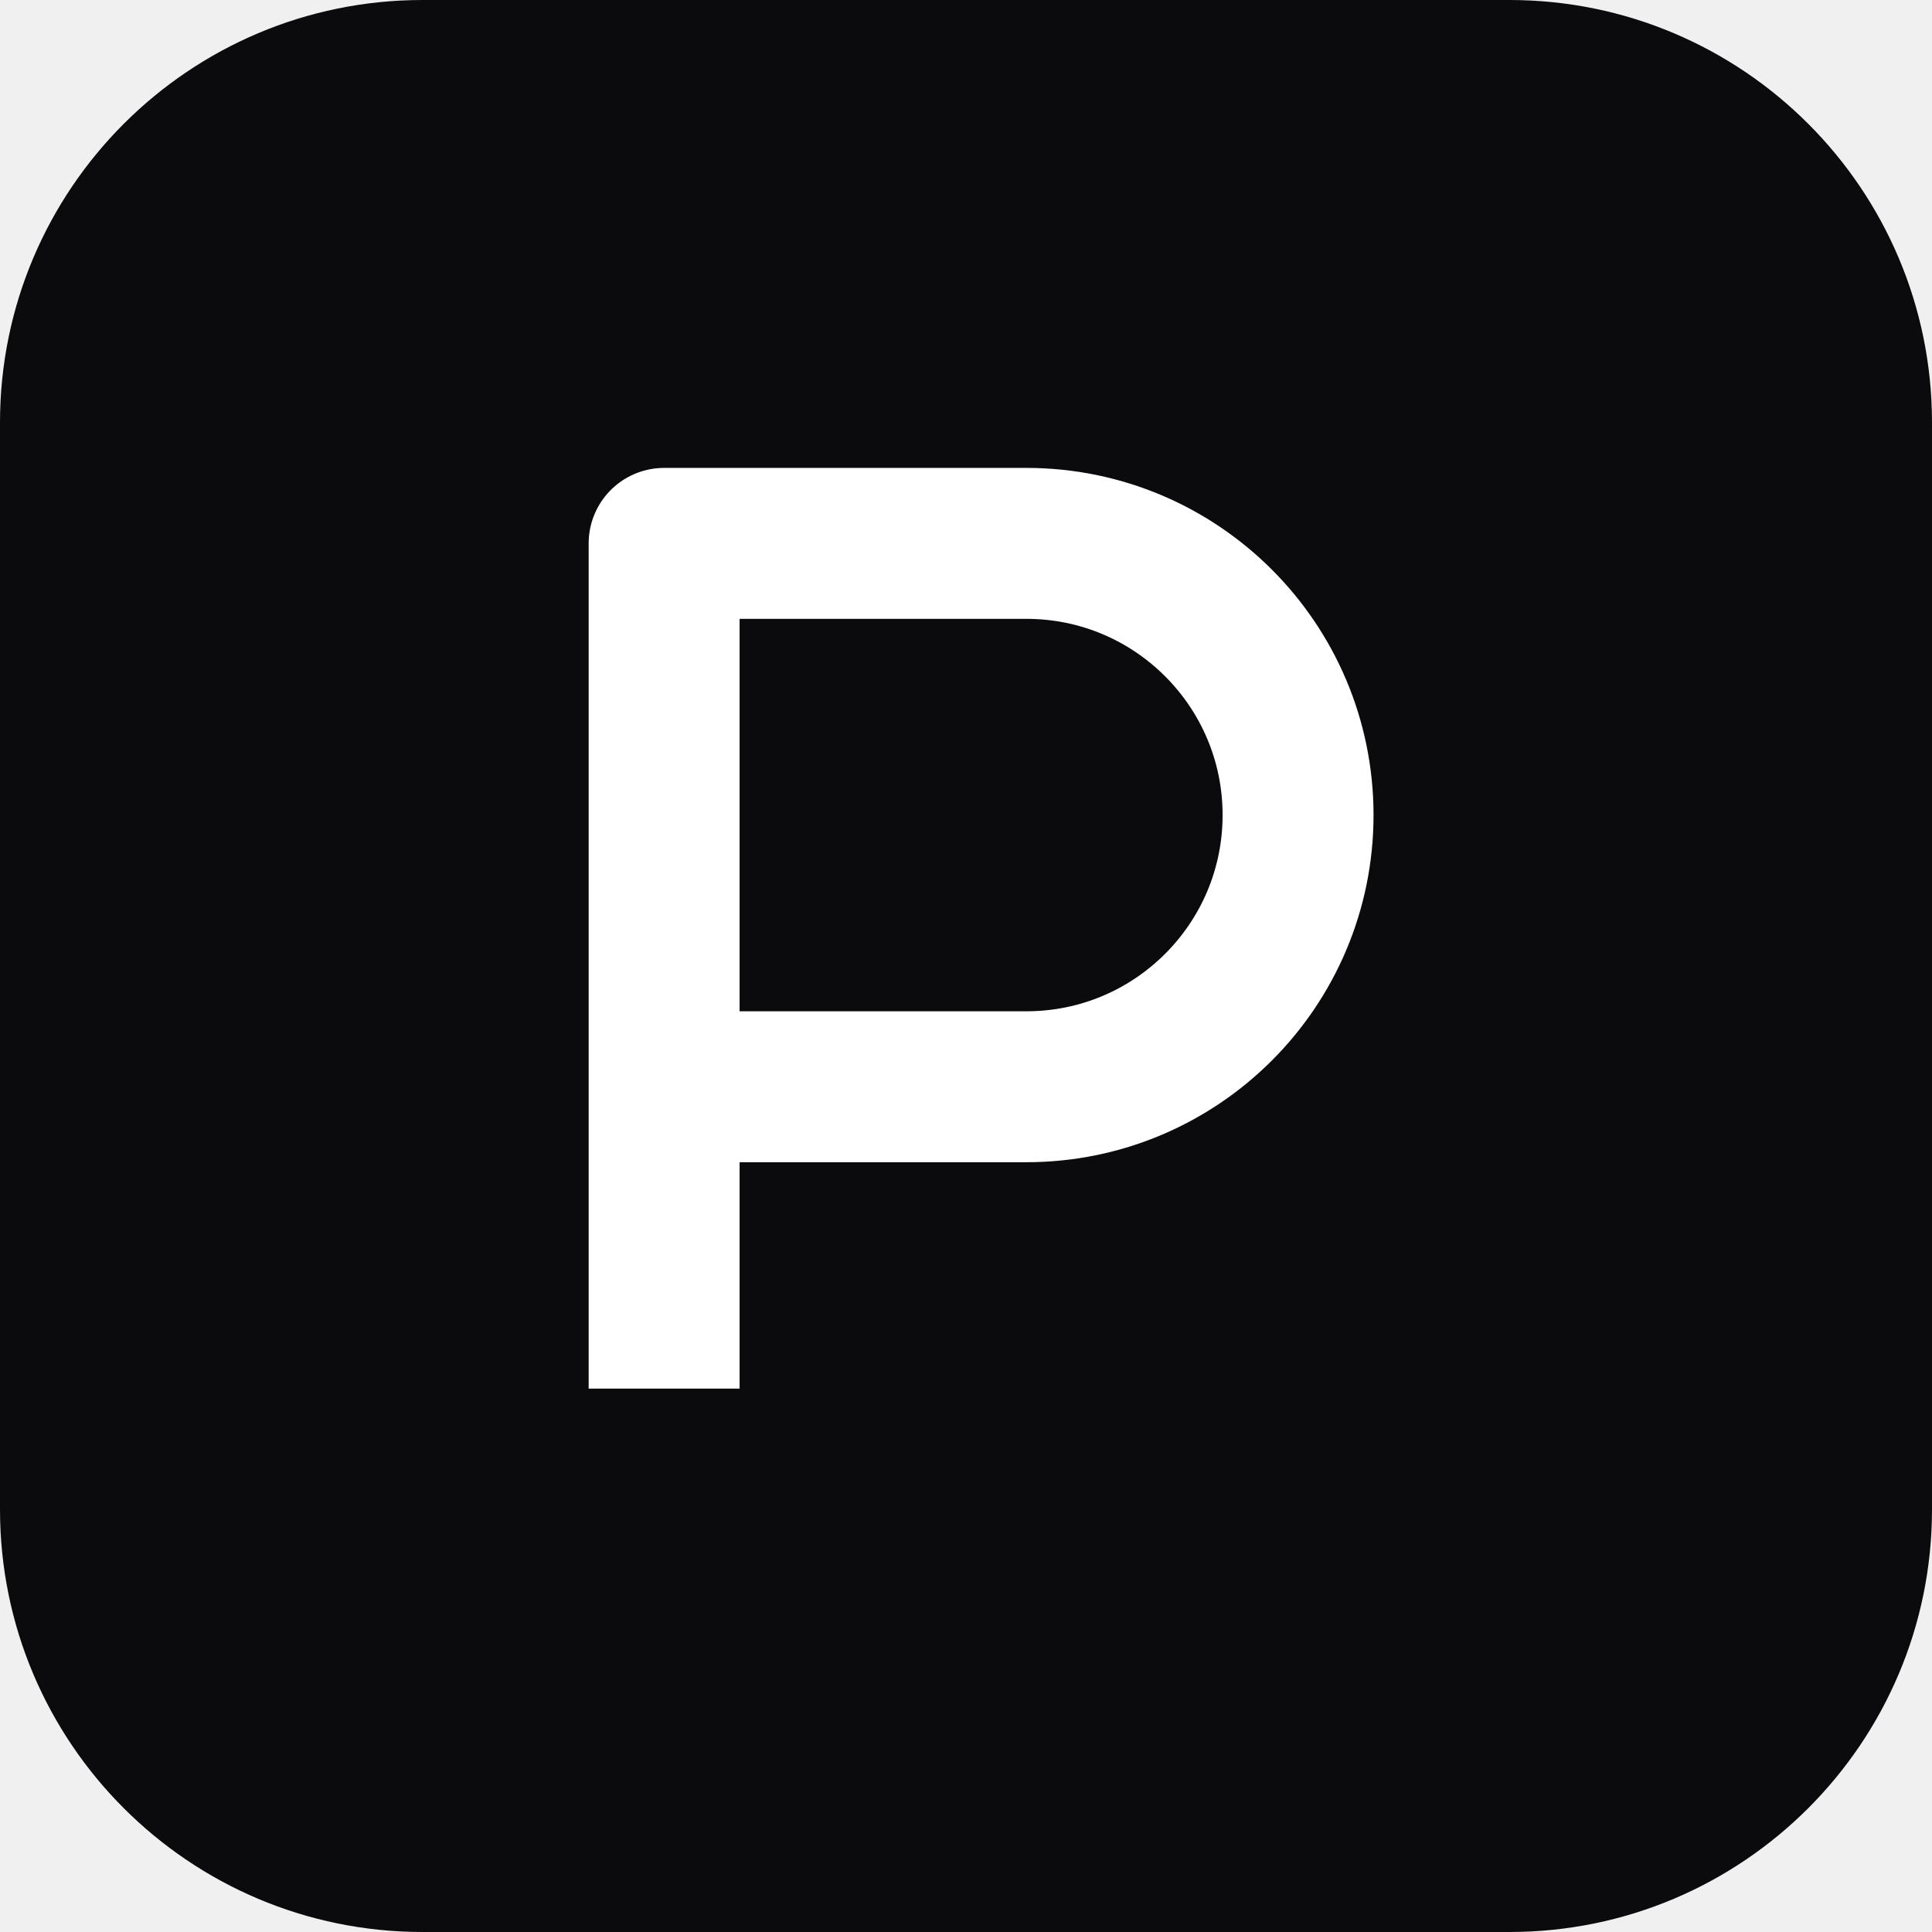
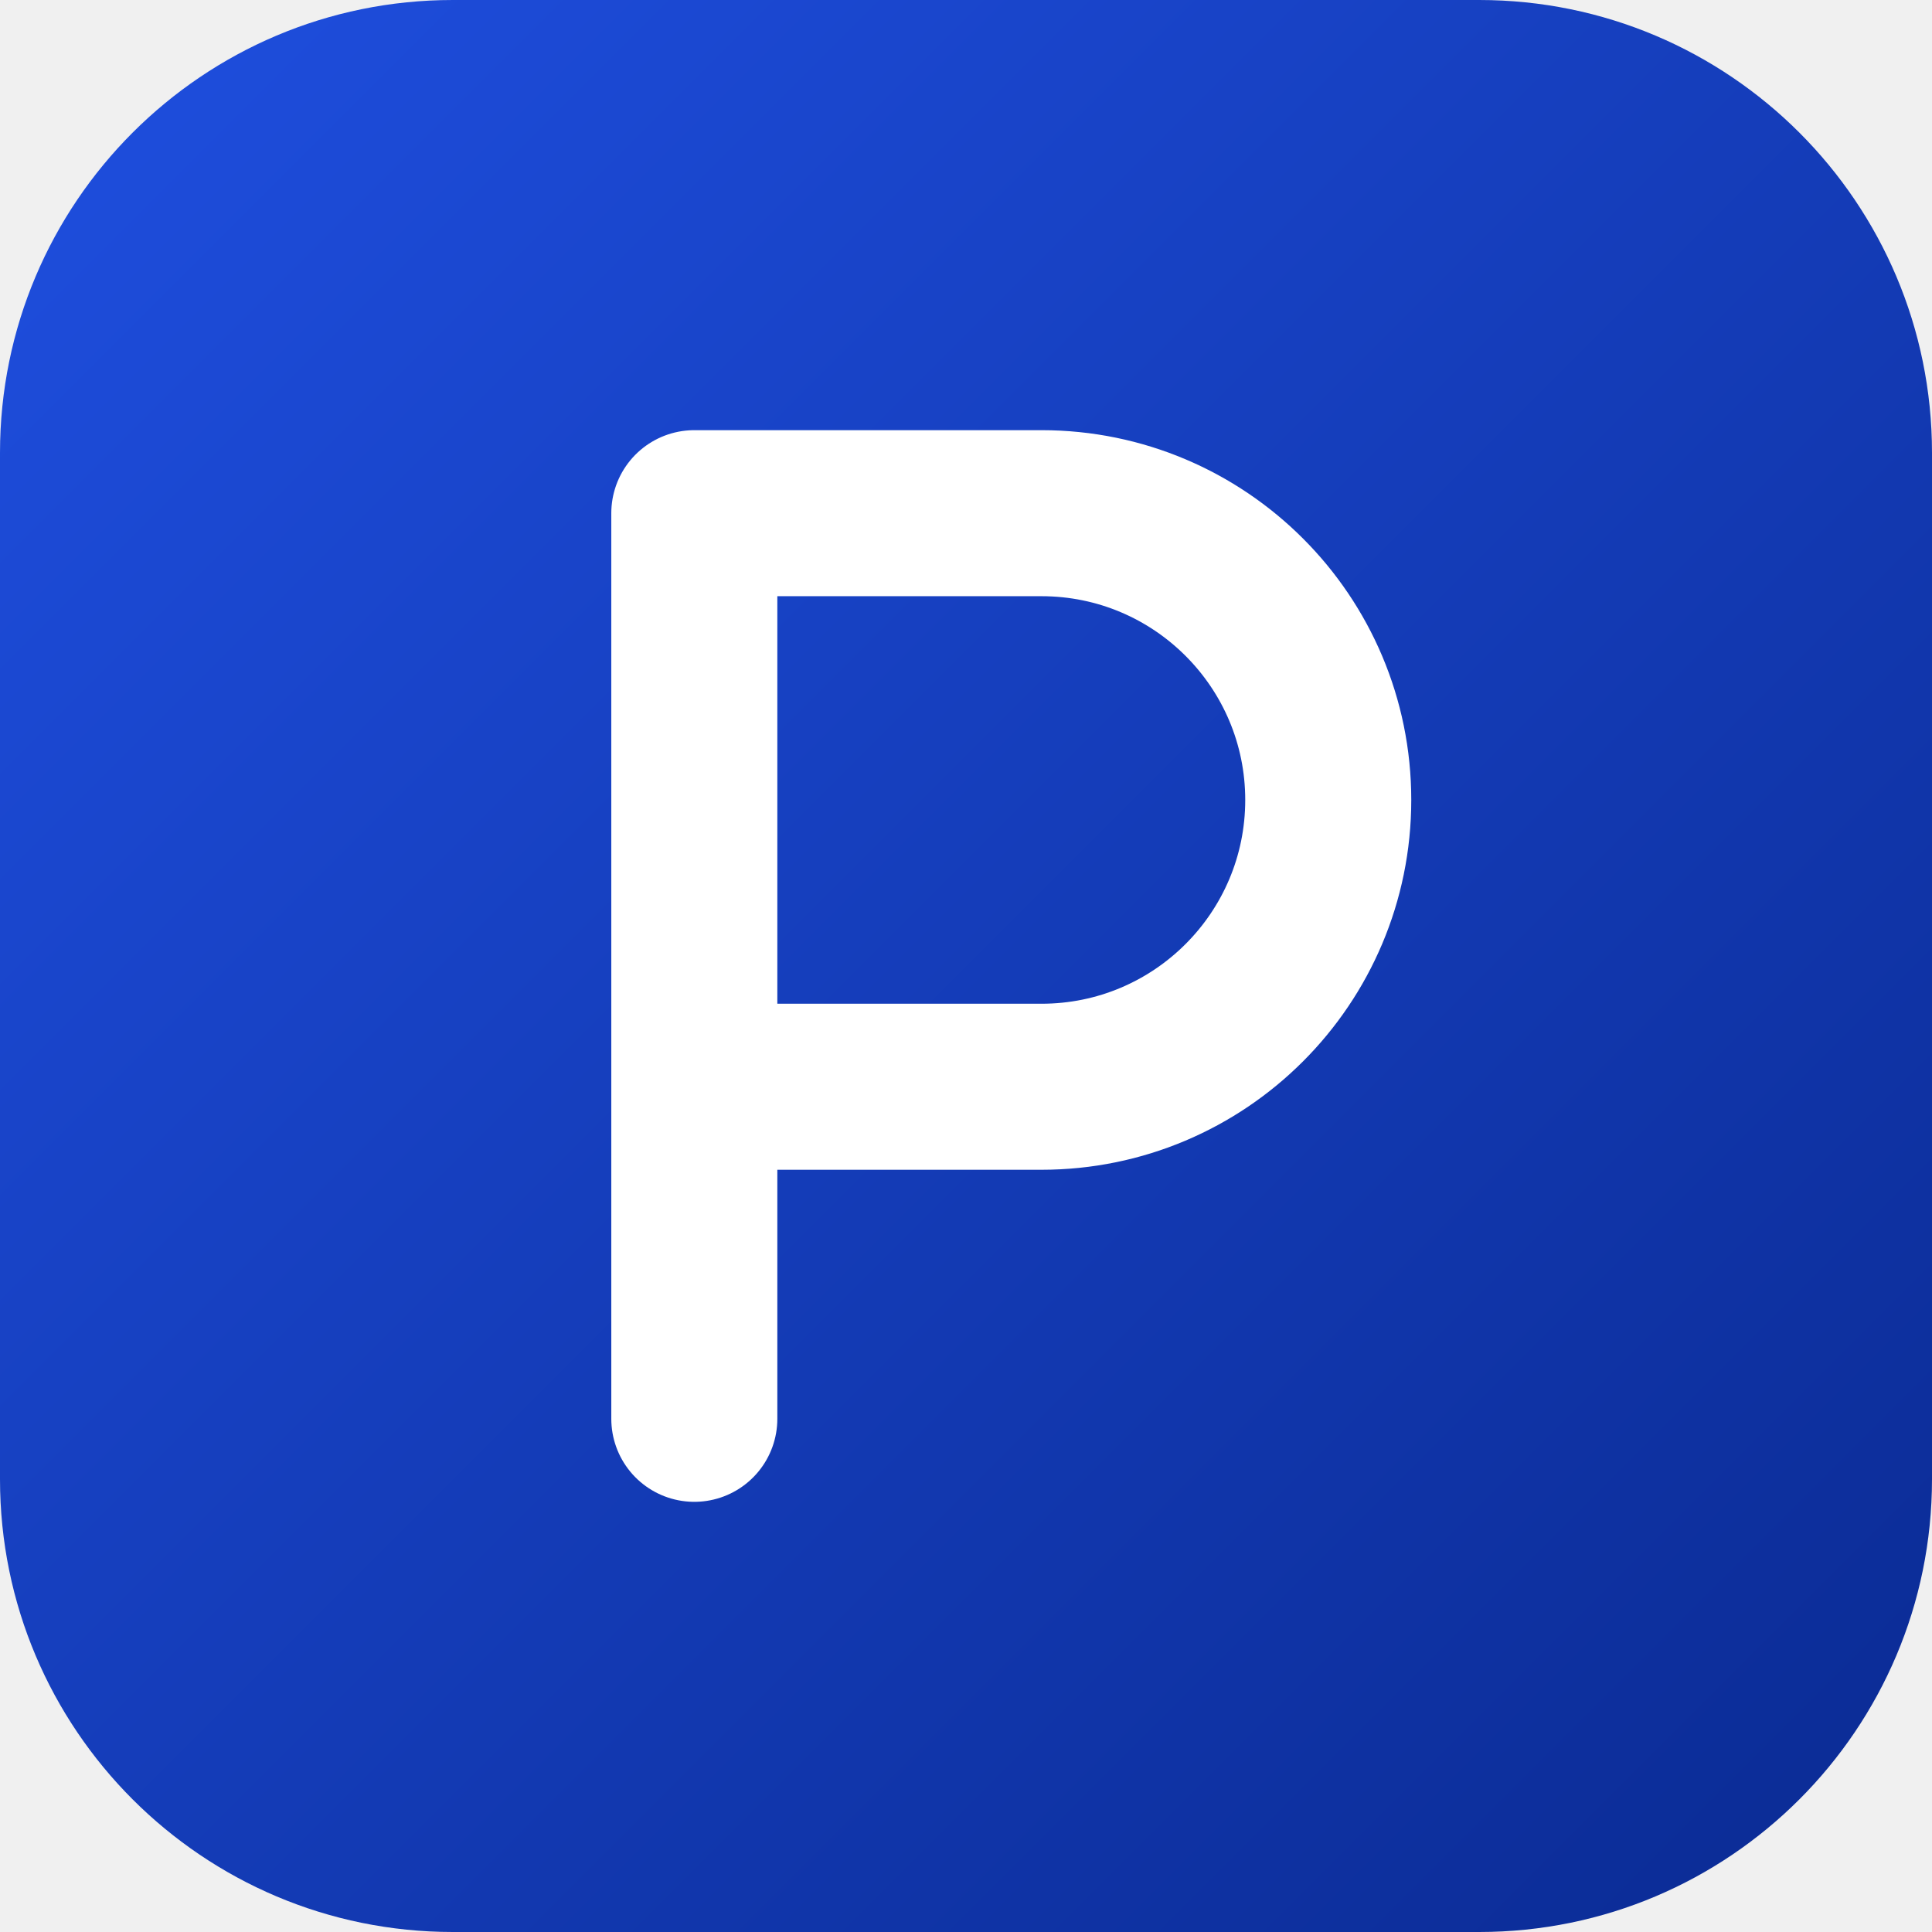
<svg xmlns="http://www.w3.org/2000/svg" viewBox="0 0 64 64">
-   <rect width="64" height="64" rx="14" fill="#0B0B0D" />
-   <path d="M22 46V18h12a9 9 0 0 1 0 18H22" fill="none" stroke="#fff" stroke-width="5" stroke-linejoin="round" />
+   <defs>
+     <linearGradient id="g" x1="0" y1="0" x2="1" y2="1">
+       <stop offset="0" stop-color="#1F4FE0" />
+       <stop offset="1" stop-color="#0A2A92" />
+     </linearGradient>
+   </defs>
+   <rect width="64" height="64" rx="15" fill="url(#g)" />
+   <path d="M23 47V17h11.5a9.5 9.5 0 0 1 0 19H23" fill="none" stroke="#fff" stroke-width="5.5" stroke-linecap="round" stroke-linejoin="round" />
</svg>
